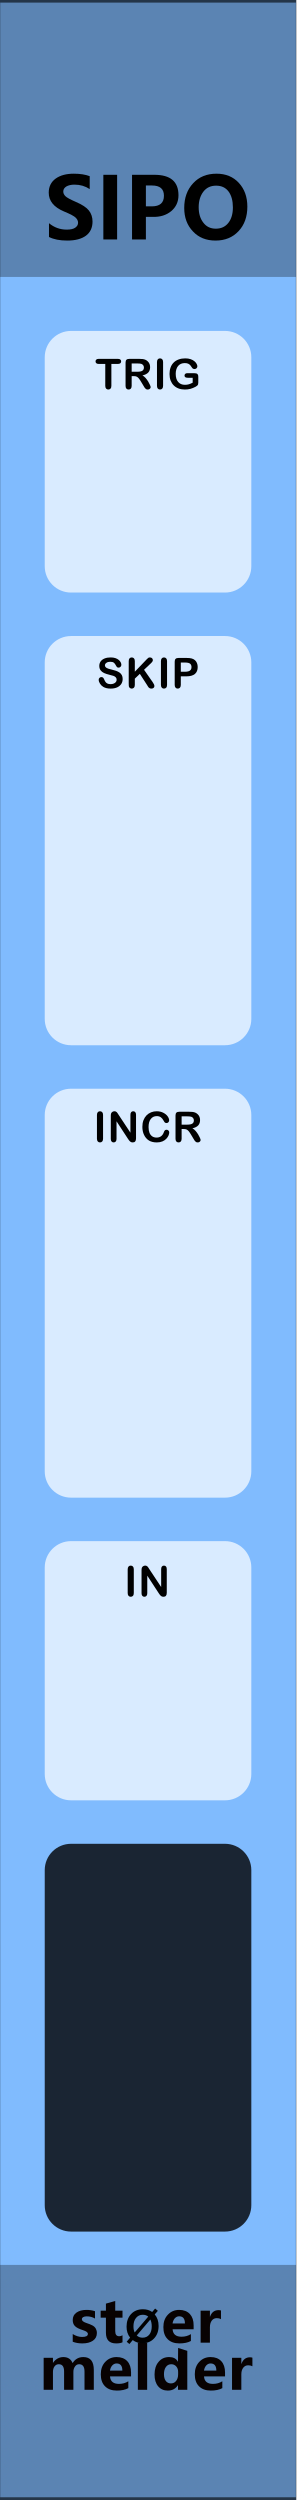
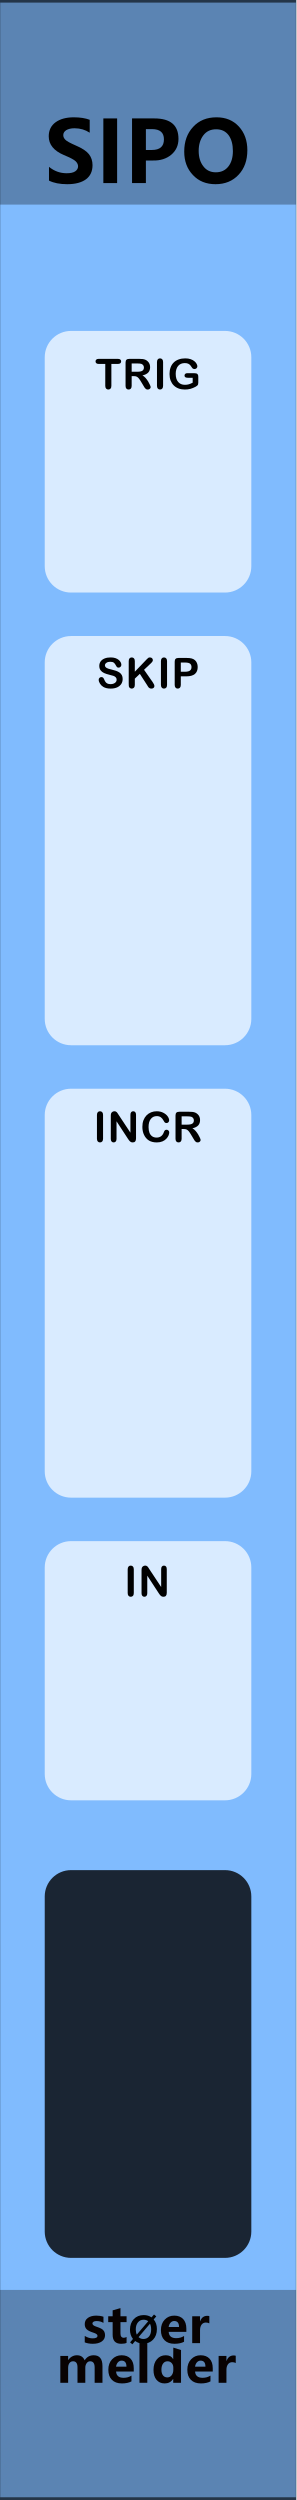
<svg xmlns="http://www.w3.org/2000/svg" width="100%" height="100%" viewBox="0 0 45 380" version="1.1" xml:space="preserve" style="fill-rule:evenodd;clip-rule:evenodd;stroke-linecap:round;stroke-linejoin:round;stroke-miterlimit:1.5;">
  <g id="panel" transform="matrix(0.834722,0,0,1.04324,-803.837,250.623)">
    <g transform="matrix(0.898503,0,0,0.958552,963,-240.242)">
      <rect x="0" y="0" width="60" height="380" style="fill:rgb(128,187,254);" />
    </g>
-     <g transform="matrix(0.318803,0,0,2.38646,972.575,-1069.43)">
-       <rect x="-30.034" y="347.456" width="169.102" height="16.91" style="fill:rgb(4,4,4);fill-opacity:0.3;" />
-     </g>
-     <g transform="matrix(2.40704,0,0,25.5659,873.006,-292.473)">
-       <rect x="37.388" y="2.043" width="22.397" height="14.247" style="fill:none;stroke:black;stroke-opacity:0.6;stroke-width:0.03px;" />
-     </g>
-     <g transform="matrix(1,0,0,1,-0.138405,0)">
+     <g transform="matrix(0.840359,0,0,0.840359,157.921,16.2108)">
      <g transform="matrix(1.198,0,0,0.958552,893.633,-224.914)">
        <g transform="matrix(9,0,0,9,64.0056,347.267)">
          <path d="M0.919,0L0.762,0L0.762,-0.308C0.762,-0.391 0.732,-0.432 0.671,-0.432C0.643,-0.432 0.62,-0.42 0.602,-0.395C0.583,-0.369 0.574,-0.339 0.574,-0.303L0.574,0L0.417,0L0.417,-0.312C0.417,-0.392 0.387,-0.432 0.327,-0.432C0.298,-0.432 0.274,-0.42 0.256,-0.396C0.238,-0.372 0.229,-0.341 0.229,-0.301L0.229,0L0.072,0L0.072,-0.54L0.229,-0.54L0.229,-0.456L0.231,-0.456C0.25,-0.486 0.275,-0.51 0.307,-0.528C0.338,-0.545 0.371,-0.553 0.405,-0.553C0.481,-0.553 0.533,-0.519 0.561,-0.451C0.603,-0.519 0.663,-0.553 0.743,-0.553C0.86,-0.553 0.919,-0.481 0.919,-0.335L0.919,0Z" style="fill:rgb(10,1,1);fill-rule:nonzero;" />
        </g>
        <g transform="matrix(9,0,0,9,72.978,347.267)">
          <path d="M0.551,-0.226L0.196,-0.226C0.201,-0.142 0.252,-0.1 0.347,-0.1C0.407,-0.1 0.459,-0.115 0.505,-0.144L0.505,-0.028C0.456,-0.001 0.391,0.013 0.312,0.013C0.226,0.013 0.159,-0.011 0.111,-0.06C0.063,-0.108 0.04,-0.176 0.04,-0.262C0.04,-0.348 0.065,-0.419 0.116,-0.472C0.167,-0.526 0.23,-0.553 0.307,-0.553C0.384,-0.553 0.443,-0.53 0.487,-0.484C0.53,-0.437 0.551,-0.374 0.551,-0.292L0.551,-0.226ZM0.404,-0.324C0.404,-0.405 0.372,-0.445 0.306,-0.445C0.279,-0.445 0.255,-0.434 0.234,-0.412C0.214,-0.39 0.201,-0.361 0.195,-0.324L0.404,-0.324Z" style="fill:rgb(10,1,1);fill-rule:nonzero;" />
        </g>
        <g transform="matrix(9,0,0,9,78.3513,347.267)">
          <rect x="0.069" y="-0.799" width="0.157" height="0.799" style="fill:rgb(10,1,1);fill-rule:nonzero;" />
        </g>
        <g transform="matrix(9,0,0,9,81.1494,347.267)">
          <path d="M0.593,0L0.436,0L0.436,-0.076L0.433,-0.076C0.395,-0.017 0.339,0.013 0.264,0.013C0.195,0.013 0.141,-0.011 0.1,-0.06C0.06,-0.108 0.04,-0.174 0.04,-0.258C0.04,-0.346 0.062,-0.418 0.108,-0.472C0.153,-0.526 0.212,-0.553 0.286,-0.553C0.356,-0.553 0.405,-0.528 0.433,-0.477L0.436,-0.477L0.438,-0.707L0.593,-0.658L0.593,0ZM0.438,-0.306C0.438,-0.342 0.427,-0.372 0.405,-0.396C0.383,-0.42 0.356,-0.432 0.323,-0.432C0.284,-0.432 0.254,-0.417 0.232,-0.386C0.21,-0.356 0.199,-0.315 0.199,-0.263C0.199,-0.213 0.21,-0.175 0.231,-0.148C0.252,-0.121 0.281,-0.108 0.318,-0.108C0.353,-0.108 0.382,-0.122 0.404,-0.15C0.427,-0.179 0.438,-0.215 0.438,-0.261L0.438,-0.306Z" style="fill:rgb(10,1,1);fill-rule:nonzero;" />
        </g>
        <g transform="matrix(9,0,0,9,87.2654,347.267)">
          <path d="M0.551,-0.226L0.196,-0.226C0.201,-0.142 0.252,-0.1 0.347,-0.1C0.407,-0.1 0.459,-0.115 0.505,-0.144L0.505,-0.028C0.456,-0.001 0.391,0.013 0.312,0.013C0.226,0.013 0.159,-0.011 0.111,-0.06C0.063,-0.108 0.04,-0.176 0.04,-0.262C0.04,-0.348 0.065,-0.419 0.116,-0.472C0.167,-0.526 0.23,-0.553 0.307,-0.553C0.384,-0.553 0.443,-0.53 0.487,-0.484C0.53,-0.437 0.551,-0.374 0.551,-0.292L0.551,-0.226ZM0.404,-0.324C0.404,-0.405 0.372,-0.445 0.306,-0.445C0.279,-0.445 0.255,-0.434 0.234,-0.412C0.214,-0.39 0.201,-0.361 0.195,-0.324L0.404,-0.324Z" style="fill:rgb(10,1,1);fill-rule:nonzero;" />
        </g>
        <g transform="matrix(9,0,0,9,92.6386,347.267)">
          <path d="M0.416,-0.397C0.397,-0.408 0.374,-0.414 0.346,-0.414C0.31,-0.414 0.282,-0.4 0.261,-0.373C0.24,-0.345 0.229,-0.308 0.229,-0.26L0.229,0L0.072,0L0.072,-0.54L0.229,-0.54L0.229,-0.438L0.231,-0.438C0.257,-0.512 0.305,-0.549 0.374,-0.549C0.392,-0.549 0.406,-0.547 0.416,-0.543L0.416,-0.397Z" style="fill:rgb(10,1,1);fill-rule:nonzero;" />
        </g>
      </g>
      <g transform="matrix(1.198,0,0,0.958552,893.495,-231.786)">
        <g transform="matrix(9,0,0,9,68.6657,347.267)">
          <path d="M0.058,-0.145C0.112,-0.112 0.165,-0.096 0.216,-0.096C0.281,-0.096 0.314,-0.113 0.314,-0.148C0.314,-0.173 0.287,-0.193 0.233,-0.21C0.166,-0.231 0.12,-0.254 0.095,-0.28C0.07,-0.305 0.058,-0.34 0.058,-0.383C0.058,-0.436 0.079,-0.478 0.122,-0.508C0.165,-0.538 0.221,-0.553 0.291,-0.553C0.34,-0.553 0.388,-0.546 0.434,-0.531L0.434,-0.407C0.392,-0.432 0.346,-0.444 0.295,-0.444C0.27,-0.444 0.25,-0.44 0.235,-0.431C0.22,-0.422 0.212,-0.41 0.212,-0.396C0.212,-0.371 0.235,-0.351 0.28,-0.335C0.329,-0.319 0.366,-0.304 0.39,-0.291C0.415,-0.278 0.434,-0.26 0.447,-0.238C0.459,-0.216 0.466,-0.191 0.466,-0.163C0.466,-0.107 0.444,-0.064 0.399,-0.033C0.354,-0.002 0.295,0.013 0.22,0.013C0.162,0.013 0.107,0.004 0.058,-0.015L0.058,-0.145Z" style="fill:rgb(10,1,1);fill-rule:nonzero;" />
        </g>
        <g transform="matrix(9,0,0,9,73.2436,347.267)">
          <path d="M0.39,-0.006C0.366,0.007 0.33,0.013 0.282,0.013C0.167,0.013 0.11,-0.047 0.11,-0.167L0.11,-0.422L0.021,-0.422L0.021,-0.54L0.11,-0.54L0.11,-0.659L0.267,-0.704L0.267,-0.54L0.39,-0.54L0.39,-0.422L0.267,-0.422L0.267,-0.195C0.267,-0.137 0.289,-0.108 0.335,-0.108C0.353,-0.108 0.371,-0.114 0.39,-0.124L0.39,-0.006Z" style="fill:rgb(10,1,1);fill-rule:nonzero;" />
        </g>
        <g transform="matrix(6.6,0,0,6.6,77.1051,347.267)">
          <path d="M0.106,0.032L0.043,-0.021L0.122,-0.115C0.067,-0.183 0.04,-0.268 0.04,-0.368C0.04,-0.487 0.075,-0.584 0.144,-0.658C0.213,-0.732 0.305,-0.769 0.418,-0.769C0.5,-0.769 0.571,-0.748 0.63,-0.706L0.698,-0.785L0.761,-0.733L0.689,-0.65C0.748,-0.581 0.778,-0.493 0.778,-0.384C0.778,-0.266 0.743,-0.17 0.674,-0.097C0.605,-0.023 0.516,0.013 0.406,0.013C0.32,0.013 0.246,-0.011 0.182,-0.059L0.106,0.032ZM0.54,-0.6C0.506,-0.628 0.463,-0.642 0.413,-0.642C0.349,-0.642 0.297,-0.617 0.258,-0.569C0.218,-0.52 0.199,-0.455 0.199,-0.375C0.199,-0.319 0.208,-0.273 0.227,-0.234L0.54,-0.6ZM0.275,-0.165C0.311,-0.131 0.356,-0.114 0.409,-0.114C0.473,-0.114 0.524,-0.137 0.563,-0.184C0.601,-0.231 0.62,-0.294 0.62,-0.374C0.62,-0.435 0.61,-0.488 0.588,-0.533L0.275,-0.165Z" style="fill-rule:nonzero;" />
        </g>
        <g transform="matrix(9,0,0,9,82.6053,347.267)">
          <path d="M0.551,-0.226L0.196,-0.226C0.201,-0.142 0.252,-0.1 0.347,-0.1C0.407,-0.1 0.459,-0.115 0.505,-0.144L0.505,-0.028C0.456,-0.001 0.391,0.013 0.312,0.013C0.226,0.013 0.159,-0.011 0.111,-0.06C0.063,-0.108 0.04,-0.176 0.04,-0.262C0.04,-0.348 0.065,-0.419 0.116,-0.472C0.167,-0.526 0.23,-0.553 0.307,-0.553C0.384,-0.553 0.443,-0.53 0.487,-0.484C0.53,-0.437 0.551,-0.374 0.551,-0.292L0.551,-0.226ZM0.404,-0.324C0.404,-0.405 0.372,-0.445 0.306,-0.445C0.279,-0.445 0.255,-0.434 0.234,-0.412C0.214,-0.39 0.201,-0.361 0.195,-0.324L0.404,-0.324Z" style="fill:rgb(10,1,1);fill-rule:nonzero;" />
        </g>
        <g transform="matrix(9,0,0,9,87.9786,347.267)">
          <path d="M0.416,-0.397C0.397,-0.408 0.374,-0.414 0.346,-0.414C0.31,-0.414 0.282,-0.4 0.261,-0.373C0.24,-0.345 0.229,-0.308 0.229,-0.26L0.229,0L0.072,0L0.072,-0.54L0.229,-0.54L0.229,-0.438L0.231,-0.438C0.257,-0.512 0.305,-0.549 0.374,-0.549C0.392,-0.549 0.406,-0.547 0.416,-0.543L0.416,-0.397Z" style="fill:rgb(10,1,1);fill-rule:nonzero;" />
        </g>
      </g>
    </g>
-     <g transform="matrix(1.198,0,0,0.958552,953.586,-205.346)">
+     <g transform="matrix(0.318803,0,0,1.81961,972.575,-538.829)">
+       <rect x="-30.034" y="347.456" width="169.102" height="16.91" style="fill:rgb(4,4,4);fill-opacity:0.3;" />
+     </g>
+     <g transform="matrix(0.318803,0,0,1.76292,972.575,-852.772)">
+       <rect x="-30.034" y="347.456" width="169.102" height="16.91" style="fill:rgb(4,4,4);fill-opacity:0.3;" />
+     </g>
+     <g transform="matrix(2.40704,0,0,25.5659,873.006,-292.473)">
+       <rect x="37.388" y="2.043" width="22.397" height="14.247" style="fill:none;stroke:black;stroke-opacity:0.6;stroke-width:0.03px;" />
+     </g>
+     <g transform="matrix(1.198,0,0,0.958552,953.586,-213.56)">
      <g transform="matrix(13,0,0,13,14.6155,0)">
        <path d="M0.053,-0.19C0.114,-0.14 0.183,-0.115 0.26,-0.115C0.304,-0.115 0.337,-0.122 0.359,-0.137C0.382,-0.153 0.393,-0.172 0.393,-0.196C0.393,-0.216 0.384,-0.236 0.366,-0.254C0.349,-0.272 0.302,-0.297 0.227,-0.328C0.109,-0.378 0.05,-0.451 0.05,-0.547C0.05,-0.617 0.077,-0.672 0.13,-0.711C0.184,-0.75 0.255,-0.769 0.343,-0.769C0.417,-0.769 0.479,-0.759 0.529,-0.74L0.529,-0.589C0.478,-0.623 0.419,-0.641 0.351,-0.641C0.311,-0.641 0.279,-0.633 0.255,-0.619C0.232,-0.604 0.22,-0.585 0.22,-0.561C0.22,-0.541 0.228,-0.523 0.244,-0.507C0.26,-0.49 0.301,-0.468 0.365,-0.44C0.44,-0.408 0.492,-0.374 0.52,-0.338C0.548,-0.302 0.562,-0.259 0.562,-0.21C0.562,-0.137 0.536,-0.082 0.485,-0.044C0.433,-0.006 0.36,0.013 0.266,0.013C0.179,0.013 0.108,-0.001 0.053,-0.029L0.053,-0.19Z" style="fill-rule:nonzero;" />
      </g>
      <g transform="matrix(13,0,0,13,22.4358,0)">
        <rect x="0.087" y="-0.756" width="0.161" height="0.756" style="fill-rule:nonzero;" />
      </g>
      <g transform="matrix(13,0,0,13,26.7966,0)">
        <path d="M0.249,-0.264L0.249,0L0.087,0L0.087,-0.756L0.348,-0.756C0.536,-0.756 0.63,-0.677 0.63,-0.517C0.63,-0.44 0.601,-0.378 0.545,-0.331C0.488,-0.284 0.417,-0.262 0.332,-0.264L0.249,-0.264ZM0.249,-0.631L0.249,-0.387L0.318,-0.387C0.413,-0.387 0.46,-0.428 0.46,-0.511C0.46,-0.591 0.414,-0.631 0.32,-0.631L0.249,-0.631Z" style="fill-rule:nonzero;" />
      </g>
      <g transform="matrix(13,0,0,13,35.3406,0)">
        <path d="M0.04,-0.368C0.04,-0.487 0.075,-0.583 0.144,-0.657C0.213,-0.732 0.304,-0.769 0.418,-0.769C0.526,-0.769 0.613,-0.733 0.679,-0.661C0.745,-0.589 0.778,-0.497 0.778,-0.384C0.778,-0.266 0.744,-0.17 0.675,-0.097C0.607,-0.024 0.517,0.013 0.406,0.013C0.297,0.013 0.209,-0.022 0.142,-0.094C0.074,-0.165 0.04,-0.256 0.04,-0.368ZM0.209,-0.377C0.209,-0.303 0.227,-0.243 0.263,-0.197C0.298,-0.15 0.347,-0.126 0.409,-0.126C0.472,-0.126 0.521,-0.149 0.556,-0.194C0.591,-0.238 0.609,-0.299 0.609,-0.374C0.609,-0.453 0.592,-0.515 0.558,-0.561C0.523,-0.607 0.475,-0.629 0.413,-0.629C0.35,-0.629 0.3,-0.606 0.264,-0.559C0.228,-0.512 0.209,-0.451 0.209,-0.377Z" style="fill-rule:nonzero;" />
      </g>
    </g>
    <g transform="matrix(0.552947,0,0,1.41025,968.322,-95.9712)">
      <path d="M73.138,59.642C73.138,58.142 69.254,56.924 64.471,56.924L13.773,56.924C8.99,56.924 5.107,58.142 5.107,59.642L5.107,80.985C5.107,82.486 8.99,83.704 13.773,83.704L64.471,83.704C69.254,83.704 73.138,82.486 73.138,80.985L73.138,59.642Z" style="fill:white;fill-opacity:0.7;" />
    </g>
    <g transform="matrix(1.198,0,0,0.958552,940.395,-57.401)">
      <g transform="matrix(6.4,0,0,6.4,37.7404,51.8924)">
        <path d="M0.084,-0.076L0.084,-0.64C0.084,-0.669 0.091,-0.691 0.104,-0.706C0.117,-0.721 0.135,-0.728 0.156,-0.728C0.178,-0.728 0.195,-0.721 0.209,-0.706C0.222,-0.692 0.229,-0.67 0.229,-0.64L0.229,-0.076C0.229,-0.047 0.222,-0.024 0.209,-0.01C0.195,0.005 0.178,0.012 0.156,0.012C0.135,0.012 0.118,0.005 0.104,-0.01C0.091,-0.025 0.084,-0.047 0.084,-0.076Z" style="fill-rule:nonzero;" />
      </g>
      <g transform="matrix(6.4,0,0,6.4,39.8715,51.8924)">
        <path d="M0.267,-0.641L0.546,-0.219L0.546,-0.645C0.546,-0.673 0.552,-0.693 0.564,-0.707C0.576,-0.721 0.592,-0.728 0.612,-0.728C0.633,-0.728 0.649,-0.721 0.661,-0.707C0.673,-0.693 0.679,-0.673 0.679,-0.645L0.679,-0.082C0.679,-0.019 0.653,0.012 0.601,0.012C0.588,0.012 0.576,0.01 0.566,0.007C0.556,0.003 0.546,-0.003 0.537,-0.011C0.528,-0.019 0.519,-0.029 0.511,-0.04C0.503,-0.051 0.496,-0.062 0.488,-0.073L0.216,-0.49L0.216,-0.071C0.216,-0.043 0.209,-0.023 0.197,-0.009C0.184,0.005 0.168,0.012 0.148,0.012C0.127,0.012 0.111,0.005 0.099,-0.009C0.086,-0.023 0.08,-0.044 0.08,-0.071L0.08,-0.623C0.08,-0.646 0.083,-0.665 0.088,-0.678C0.094,-0.693 0.104,-0.705 0.119,-0.714C0.133,-0.723 0.148,-0.728 0.165,-0.728C0.178,-0.728 0.189,-0.726 0.198,-0.722C0.208,-0.717 0.216,-0.712 0.223,-0.705C0.23,-0.697 0.237,-0.688 0.244,-0.677C0.252,-0.665 0.259,-0.653 0.267,-0.641Z" style="fill-rule:nonzero;" />
      </g>
    </g>
    <g transform="matrix(0.552947,0,0,2.22633,968.322,-274.297)">
      <path d="M73.138,58.646C73.138,57.695 69.254,56.924 64.471,56.924L13.773,56.924C8.99,56.924 5.107,57.695 5.107,58.646L5.107,81.982C5.107,82.932 8.99,83.704 13.773,83.704L64.471,83.704C69.254,83.704 73.138,82.932 73.138,81.982L73.138,58.646Z" style="fill:white;fill-opacity:0.7;" />
    </g>
    <g transform="matrix(1.198,0,0,0.958552,940.545,-189.722)">
      <g transform="matrix(6.4,0,0,6.4,33.4061,51.8924)">
        <path d="M0.622,-0.215C0.622,-0.172 0.611,-0.133 0.589,-0.098C0.566,-0.064 0.534,-0.037 0.491,-0.017C0.448,0.002 0.397,0.012 0.338,0.012C0.267,0.012 0.209,-0.001 0.163,-0.028C0.131,-0.047 0.104,-0.073 0.084,-0.105C0.063,-0.137 0.053,-0.168 0.053,-0.198C0.053,-0.216 0.059,-0.231 0.072,-0.243C0.084,-0.256 0.099,-0.262 0.118,-0.262C0.133,-0.262 0.146,-0.257 0.157,-0.248C0.168,-0.238 0.177,-0.223 0.184,-0.204C0.193,-0.181 0.203,-0.162 0.214,-0.147C0.224,-0.132 0.239,-0.119 0.258,-0.109C0.278,-0.099 0.303,-0.094 0.334,-0.094C0.377,-0.094 0.412,-0.104 0.439,-0.124C0.466,-0.144 0.479,-0.169 0.479,-0.199C0.479,-0.223 0.472,-0.242 0.457,-0.257C0.443,-0.272 0.424,-0.283 0.401,-0.291C0.378,-0.299 0.347,-0.307 0.309,-0.316C0.258,-0.328 0.215,-0.342 0.18,-0.358C0.145,-0.374 0.118,-0.396 0.097,-0.424C0.077,-0.452 0.067,-0.486 0.067,-0.528C0.067,-0.567 0.078,-0.602 0.099,-0.633C0.121,-0.663 0.152,-0.687 0.192,-0.703C0.233,-0.72 0.281,-0.728 0.336,-0.728C0.38,-0.728 0.418,-0.723 0.45,-0.712C0.482,-0.701 0.509,-0.686 0.53,-0.668C0.551,-0.65 0.566,-0.631 0.576,-0.611C0.586,-0.591 0.591,-0.572 0.591,-0.553C0.591,-0.536 0.585,-0.52 0.573,-0.507C0.56,-0.493 0.545,-0.486 0.527,-0.486C0.51,-0.486 0.498,-0.49 0.489,-0.498C0.48,-0.507 0.471,-0.52 0.461,-0.539C0.448,-0.566 0.432,-0.587 0.414,-0.602C0.396,-0.617 0.367,-0.625 0.326,-0.625C0.289,-0.625 0.259,-0.617 0.236,-0.6C0.213,-0.584 0.201,-0.564 0.201,-0.541C0.201,-0.527 0.205,-0.514 0.213,-0.504C0.221,-0.493 0.231,-0.485 0.245,-0.477C0.259,-0.47 0.273,-0.464 0.287,-0.459C0.301,-0.455 0.324,-0.449 0.356,-0.441C0.396,-0.431 0.433,-0.421 0.466,-0.41C0.498,-0.398 0.526,-0.384 0.549,-0.368C0.572,-0.352 0.59,-0.331 0.603,-0.306C0.616,-0.281 0.622,-0.251 0.622,-0.215Z" style="fill-rule:nonzero;" />
      </g>
      <g transform="matrix(6.4,0,0,6.4,37.8029,51.8924)">
        <path d="M0.224,-0.64L0.224,-0.389L0.509,-0.686C0.522,-0.7 0.534,-0.711 0.544,-0.718C0.553,-0.725 0.566,-0.728 0.582,-0.728C0.603,-0.728 0.62,-0.722 0.633,-0.71C0.645,-0.698 0.652,-0.683 0.652,-0.665C0.652,-0.644 0.641,-0.623 0.619,-0.602L0.443,-0.435L0.646,-0.144C0.66,-0.124 0.671,-0.106 0.678,-0.091C0.685,-0.076 0.689,-0.061 0.689,-0.047C0.689,-0.031 0.683,-0.017 0.67,-0.005C0.658,0.006 0.641,0.012 0.619,0.012C0.599,0.012 0.583,0.008 0.57,-0.001C0.557,-0.009 0.546,-0.021 0.538,-0.035C0.529,-0.049 0.521,-0.063 0.514,-0.074L0.343,-0.338L0.224,-0.224L0.224,-0.076C0.224,-0.046 0.217,-0.024 0.204,-0.01C0.19,0.005 0.172,0.012 0.151,0.012C0.139,0.012 0.127,0.009 0.115,0.002C0.104,-0.004 0.095,-0.013 0.089,-0.024C0.084,-0.033 0.082,-0.044 0.081,-0.056C0.08,-0.068 0.079,-0.085 0.079,-0.108L0.079,-0.64C0.079,-0.669 0.086,-0.691 0.098,-0.706C0.111,-0.721 0.129,-0.728 0.151,-0.728C0.173,-0.728 0.19,-0.721 0.204,-0.706C0.217,-0.692 0.224,-0.67 0.224,-0.64Z" style="fill-rule:nonzero;" />
      </g>
      <g transform="matrix(6.4,0,0,6.4,42.6684,51.8924)">
        <path d="M0.084,-0.076L0.084,-0.64C0.084,-0.669 0.091,-0.691 0.104,-0.706C0.117,-0.721 0.135,-0.728 0.156,-0.728C0.178,-0.728 0.195,-0.721 0.209,-0.706C0.222,-0.692 0.229,-0.67 0.229,-0.64L0.229,-0.076C0.229,-0.047 0.222,-0.024 0.209,-0.01C0.195,0.005 0.178,0.012 0.156,0.012C0.135,0.012 0.118,0.005 0.104,-0.01C0.091,-0.025 0.084,-0.047 0.084,-0.076Z" style="fill-rule:nonzero;" />
      </g>
      <g transform="matrix(6.4,0,0,6.4,44.7995,51.8924)">
        <path d="M0.356,-0.279L0.223,-0.279L0.223,-0.076C0.223,-0.047 0.216,-0.025 0.203,-0.01C0.189,0.005 0.172,0.012 0.151,0.012C0.129,0.012 0.111,0.005 0.098,-0.01C0.085,-0.025 0.078,-0.047 0.078,-0.075L0.078,-0.627C0.078,-0.659 0.085,-0.682 0.1,-0.695C0.115,-0.709 0.138,-0.716 0.17,-0.716L0.356,-0.716C0.411,-0.716 0.453,-0.712 0.483,-0.703C0.512,-0.695 0.538,-0.681 0.559,-0.663C0.58,-0.644 0.596,-0.621 0.607,-0.593C0.618,-0.566 0.624,-0.535 0.624,-0.501C0.624,-0.428 0.602,-0.373 0.557,-0.335C0.512,-0.298 0.445,-0.279 0.356,-0.279ZM0.321,-0.607L0.223,-0.607L0.223,-0.388L0.321,-0.388C0.355,-0.388 0.384,-0.392 0.406,-0.399C0.429,-0.406 0.447,-0.418 0.459,-0.434C0.471,-0.45 0.477,-0.472 0.477,-0.498C0.477,-0.53 0.468,-0.555 0.449,-0.575C0.428,-0.596 0.386,-0.607 0.321,-0.607Z" style="fill-rule:nonzero;" />
      </g>
    </g>
    <g transform="matrix(0.552947,0,0,1.42348,968.322,-273.05)">
      <path d="M73.138,59.617C73.138,58.131 69.254,56.924 64.471,56.924L13.773,56.924C8.99,56.924 5.107,58.131 5.107,59.617L5.107,81.01C5.107,82.497 8.99,83.704 13.773,83.704L64.471,83.704C69.254,83.704 73.138,82.497 73.138,81.01L73.138,59.617Z" style="fill:white;fill-opacity:0.7;" />
    </g>
    <g transform="matrix(1.198,0,0,0.958552,940.545,-233.296)">
      <g transform="matrix(6.4,0,0,6.4,33.2077,51.8924)">
        <path d="M0.543,-0.596L0.385,-0.596L0.385,-0.076C0.385,-0.046 0.378,-0.024 0.365,-0.01C0.351,0.005 0.334,0.012 0.313,0.012C0.292,0.012 0.274,0.005 0.26,-0.01C0.247,-0.024 0.24,-0.047 0.24,-0.076L0.24,-0.596L0.082,-0.596C0.057,-0.596 0.039,-0.602 0.027,-0.613C0.015,-0.623 0.009,-0.638 0.009,-0.656C0.009,-0.674 0.015,-0.689 0.028,-0.7C0.04,-0.71 0.058,-0.716 0.082,-0.716L0.543,-0.716C0.568,-0.716 0.587,-0.71 0.599,-0.699C0.611,-0.688 0.617,-0.674 0.617,-0.656C0.617,-0.638 0.611,-0.623 0.599,-0.613C0.586,-0.602 0.568,-0.596 0.543,-0.596Z" style="fill-rule:nonzero;" />
      </g>
      <g transform="matrix(6.4,0,0,6.4,37.3357,51.8924)">
        <path d="M0.273,-0.306L0.222,-0.306L0.222,-0.076C0.222,-0.046 0.215,-0.024 0.202,-0.009C0.189,0.005 0.171,0.012 0.15,0.012C0.127,0.012 0.109,0.005 0.096,-0.01C0.083,-0.025 0.077,-0.047 0.077,-0.076L0.077,-0.627C0.077,-0.658 0.084,-0.681 0.098,-0.695C0.112,-0.709 0.135,-0.716 0.166,-0.716L0.402,-0.716C0.434,-0.716 0.462,-0.714 0.485,-0.712C0.508,-0.709 0.529,-0.703 0.548,-0.695C0.57,-0.685 0.59,-0.672 0.607,-0.654C0.625,-0.637 0.638,-0.616 0.647,-0.593C0.656,-0.57 0.66,-0.545 0.66,-0.519C0.66,-0.466 0.645,-0.423 0.615,-0.391C0.585,-0.359 0.539,-0.337 0.478,-0.323C0.504,-0.31 0.528,-0.289 0.552,-0.263C0.575,-0.236 0.596,-0.208 0.615,-0.177C0.633,-0.147 0.647,-0.12 0.657,-0.096C0.668,-0.072 0.673,-0.055 0.673,-0.046C0.673,-0.036 0.67,-0.027 0.664,-0.018C0.658,-0.009 0.65,-0.001 0.639,0.004C0.629,0.01 0.617,0.012 0.603,0.012C0.587,0.012 0.573,0.008 0.562,0.001C0.551,-0.007 0.541,-0.017 0.533,-0.028C0.525,-0.04 0.515,-0.057 0.501,-0.08L0.443,-0.177C0.422,-0.212 0.403,-0.239 0.387,-0.258C0.371,-0.276 0.354,-0.289 0.337,-0.296C0.32,-0.303 0.299,-0.306 0.273,-0.306ZM0.356,-0.607L0.222,-0.607L0.222,-0.41L0.352,-0.41C0.387,-0.41 0.416,-0.413 0.44,-0.419C0.464,-0.425 0.482,-0.435 0.494,-0.45C0.507,-0.464 0.513,-0.484 0.513,-0.51C0.513,-0.53 0.508,-0.547 0.498,-0.562C0.488,-0.577 0.474,-0.589 0.456,-0.596C0.439,-0.603 0.406,-0.607 0.356,-0.607Z" style="fill-rule:nonzero;" />
      </g>
      <g transform="matrix(6.4,0,0,6.4,42.0668,51.8924)">
        <path d="M0.084,-0.076L0.084,-0.64C0.084,-0.669 0.091,-0.691 0.104,-0.706C0.117,-0.721 0.135,-0.728 0.156,-0.728C0.178,-0.728 0.195,-0.721 0.209,-0.706C0.222,-0.692 0.229,-0.67 0.229,-0.64L0.229,-0.076C0.229,-0.047 0.222,-0.024 0.209,-0.01C0.195,0.005 0.178,0.012 0.156,0.012C0.135,0.012 0.118,0.005 0.104,-0.01C0.091,-0.025 0.084,-0.047 0.084,-0.076Z" style="fill-rule:nonzero;" />
      </g>
      <g transform="matrix(6.4,0,0,6.4,44.1979,51.8924)">
        <path d="M0.732,-0.291L0.732,-0.154C0.732,-0.136 0.73,-0.121 0.727,-0.11C0.723,-0.099 0.716,-0.089 0.707,-0.081C0.697,-0.072 0.685,-0.063 0.67,-0.055C0.627,-0.032 0.585,-0.015 0.545,-0.004C0.505,0.007 0.461,0.012 0.414,0.012C0.359,0.012 0.309,0.004 0.264,-0.013C0.218,-0.03 0.18,-0.055 0.148,-0.087C0.116,-0.119 0.092,-0.158 0.074,-0.204C0.057,-0.25 0.049,-0.301 0.049,-0.358C0.049,-0.414 0.057,-0.465 0.074,-0.511C0.09,-0.557 0.115,-0.596 0.147,-0.628C0.179,-0.661 0.218,-0.685 0.265,-0.702C0.311,-0.719 0.363,-0.728 0.422,-0.728C0.47,-0.728 0.513,-0.722 0.55,-0.709C0.587,-0.696 0.617,-0.68 0.64,-0.66C0.663,-0.641 0.681,-0.62 0.692,-0.598C0.704,-0.576 0.71,-0.557 0.71,-0.54C0.71,-0.522 0.703,-0.506 0.69,-0.493C0.676,-0.481 0.66,-0.474 0.641,-0.474C0.631,-0.474 0.621,-0.477 0.611,-0.481C0.601,-0.486 0.593,-0.493 0.587,-0.502C0.569,-0.53 0.554,-0.551 0.542,-0.565C0.529,-0.58 0.512,-0.592 0.491,-0.602C0.47,-0.611 0.444,-0.616 0.411,-0.616C0.378,-0.616 0.348,-0.61 0.321,-0.599C0.295,-0.587 0.272,-0.571 0.254,-0.549C0.235,-0.527 0.221,-0.5 0.211,-0.468C0.201,-0.436 0.196,-0.401 0.196,-0.362C0.196,-0.278 0.215,-0.213 0.254,-0.168C0.292,-0.123 0.346,-0.1 0.415,-0.1C0.449,-0.1 0.48,-0.104 0.51,-0.113C0.539,-0.122 0.569,-0.135 0.599,-0.151L0.599,-0.267L0.487,-0.267C0.46,-0.267 0.439,-0.271 0.426,-0.279C0.412,-0.287 0.405,-0.301 0.405,-0.321C0.405,-0.337 0.411,-0.35 0.422,-0.36C0.434,-0.371 0.449,-0.376 0.469,-0.376L0.634,-0.376C0.654,-0.376 0.671,-0.374 0.685,-0.371C0.699,-0.367 0.71,-0.359 0.719,-0.347C0.728,-0.334 0.732,-0.316 0.732,-0.291Z" style="fill-rule:nonzero;" />
      </g>
    </g>
-     <g transform="matrix(0.552947,0,0,2.10977,968.322,-91.6906)">
+     <g transform="matrix(0.552947,0,0,2.10977,968.322,-87.8564)">
      <path d="M73.138,58.741C73.138,57.738 69.254,56.924 64.471,56.924L13.773,56.924C8.99,56.924 5.107,57.738 5.107,58.741L5.107,81.887C5.107,82.89 8.99,83.704 13.773,83.704L64.471,83.704C69.254,83.704 73.138,82.89 73.138,81.887L73.138,58.741Z" style="fill-opacity:0.8;" />
    </g>
    <g transform="matrix(0.552947,0,0,2.2249,968.322,-208.26)">
      <path d="M73.138,58.647C73.138,57.696 69.254,56.924 64.471,56.924L13.773,56.924C8.99,56.924 5.107,57.696 5.107,58.647L5.107,81.981C5.107,82.932 8.99,83.704 13.773,83.704L64.471,83.704C69.254,83.704 73.138,82.932 73.138,81.981L73.138,58.647Z" style="fill:white;fill-opacity:0.7;" />
    </g>
    <g transform="matrix(1.198,0,0,0.958552,940.545,-123.6)">
      <g transform="matrix(6.4,0,0,6.4,32.9421,51.8924)">
        <path d="M0.084,-0.076L0.084,-0.64C0.084,-0.669 0.091,-0.691 0.104,-0.706C0.117,-0.721 0.135,-0.728 0.156,-0.728C0.178,-0.728 0.195,-0.721 0.209,-0.706C0.222,-0.692 0.229,-0.67 0.229,-0.64L0.229,-0.076C0.229,-0.047 0.222,-0.024 0.209,-0.01C0.195,0.005 0.178,0.012 0.156,0.012C0.135,0.012 0.118,0.005 0.104,-0.01C0.091,-0.025 0.084,-0.047 0.084,-0.076Z" style="fill-rule:nonzero;" />
      </g>
      <g transform="matrix(6.4,0,0,6.4,35.0732,51.8924)">
        <path d="M0.267,-0.641L0.546,-0.219L0.546,-0.645C0.546,-0.673 0.552,-0.693 0.564,-0.707C0.576,-0.721 0.592,-0.728 0.612,-0.728C0.633,-0.728 0.649,-0.721 0.661,-0.707C0.673,-0.693 0.679,-0.673 0.679,-0.645L0.679,-0.082C0.679,-0.019 0.653,0.012 0.601,0.012C0.588,0.012 0.576,0.01 0.566,0.007C0.556,0.003 0.546,-0.003 0.537,-0.011C0.528,-0.019 0.519,-0.029 0.511,-0.04C0.503,-0.051 0.496,-0.062 0.488,-0.073L0.216,-0.49L0.216,-0.071C0.216,-0.043 0.209,-0.023 0.197,-0.009C0.184,0.005 0.168,0.012 0.148,0.012C0.127,0.012 0.111,0.005 0.099,-0.009C0.086,-0.023 0.08,-0.044 0.08,-0.071L0.08,-0.623C0.08,-0.646 0.083,-0.665 0.088,-0.678C0.094,-0.693 0.104,-0.705 0.119,-0.714C0.133,-0.723 0.148,-0.728 0.165,-0.728C0.178,-0.728 0.189,-0.726 0.198,-0.722C0.208,-0.717 0.216,-0.712 0.223,-0.705C0.23,-0.697 0.237,-0.688 0.244,-0.677C0.252,-0.665 0.259,-0.653 0.267,-0.641Z" style="fill-rule:nonzero;" />
      </g>
      <g transform="matrix(6.4,0,0,6.4,40.0637,51.8924)">
        <path d="M0.688,-0.226C0.688,-0.203 0.682,-0.179 0.671,-0.152C0.66,-0.126 0.642,-0.1 0.618,-0.074C0.594,-0.048 0.563,-0.028 0.526,-0.012C0.488,0.004 0.445,0.012 0.395,0.012C0.357,0.012 0.323,0.009 0.292,0.001C0.261,-0.006 0.233,-0.017 0.208,-0.032C0.183,-0.047 0.159,-0.067 0.138,-0.092C0.119,-0.114 0.103,-0.139 0.09,-0.167C0.076,-0.195 0.066,-0.225 0.06,-0.256C0.053,-0.288 0.05,-0.321 0.05,-0.357C0.05,-0.415 0.058,-0.466 0.075,-0.512C0.092,-0.557 0.116,-0.596 0.147,-0.629C0.178,-0.661 0.215,-0.686 0.257,-0.703C0.299,-0.72 0.344,-0.728 0.391,-0.728C0.449,-0.728 0.501,-0.716 0.546,-0.693C0.591,-0.67 0.626,-0.642 0.65,-0.608C0.674,-0.574 0.686,-0.542 0.686,-0.511C0.686,-0.495 0.68,-0.48 0.668,-0.467C0.657,-0.455 0.643,-0.448 0.626,-0.448C0.607,-0.448 0.594,-0.453 0.584,-0.461C0.575,-0.47 0.565,-0.485 0.553,-0.507C0.534,-0.542 0.512,-0.569 0.487,-0.586C0.461,-0.604 0.43,-0.613 0.392,-0.613C0.333,-0.613 0.285,-0.59 0.25,-0.545C0.214,-0.5 0.197,-0.435 0.197,-0.352C0.197,-0.296 0.205,-0.25 0.22,-0.213C0.236,-0.176 0.258,-0.149 0.287,-0.13C0.315,-0.112 0.349,-0.103 0.387,-0.103C0.429,-0.103 0.464,-0.113 0.493,-0.134C0.522,-0.155 0.543,-0.185 0.558,-0.225C0.564,-0.244 0.572,-0.259 0.581,-0.271C0.59,-0.283 0.605,-0.289 0.625,-0.289C0.642,-0.289 0.657,-0.283 0.669,-0.271C0.682,-0.259 0.688,-0.244 0.688,-0.226Z" style="fill-rule:nonzero;" />
      </g>
      <g transform="matrix(6.4,0,0,6.4,44.9292,51.8924)">
        <path d="M0.273,-0.306L0.222,-0.306L0.222,-0.076C0.222,-0.046 0.215,-0.024 0.202,-0.009C0.189,0.005 0.171,0.012 0.15,0.012C0.127,0.012 0.109,0.005 0.096,-0.01C0.083,-0.025 0.077,-0.047 0.077,-0.076L0.077,-0.627C0.077,-0.658 0.084,-0.681 0.098,-0.695C0.112,-0.709 0.135,-0.716 0.166,-0.716L0.402,-0.716C0.434,-0.716 0.462,-0.714 0.485,-0.712C0.508,-0.709 0.529,-0.703 0.548,-0.695C0.57,-0.685 0.59,-0.672 0.607,-0.654C0.625,-0.637 0.638,-0.616 0.647,-0.593C0.656,-0.57 0.66,-0.545 0.66,-0.519C0.66,-0.466 0.645,-0.423 0.615,-0.391C0.585,-0.359 0.539,-0.337 0.478,-0.323C0.504,-0.31 0.528,-0.289 0.552,-0.263C0.575,-0.236 0.596,-0.208 0.615,-0.177C0.633,-0.147 0.647,-0.12 0.657,-0.096C0.668,-0.072 0.673,-0.055 0.673,-0.046C0.673,-0.036 0.67,-0.027 0.664,-0.018C0.658,-0.009 0.65,-0.001 0.639,0.004C0.629,0.01 0.617,0.012 0.603,0.012C0.587,0.012 0.573,0.008 0.562,0.001C0.551,-0.007 0.541,-0.017 0.533,-0.028C0.525,-0.04 0.515,-0.057 0.501,-0.08L0.443,-0.177C0.422,-0.212 0.403,-0.239 0.387,-0.258C0.371,-0.276 0.354,-0.289 0.337,-0.296C0.32,-0.303 0.299,-0.306 0.273,-0.306ZM0.356,-0.607L0.222,-0.607L0.222,-0.41L0.352,-0.41C0.387,-0.41 0.416,-0.413 0.44,-0.419C0.464,-0.425 0.482,-0.435 0.494,-0.45C0.507,-0.464 0.513,-0.484 0.513,-0.51C0.513,-0.53 0.508,-0.547 0.498,-0.562C0.488,-0.577 0.474,-0.589 0.456,-0.596C0.439,-0.603 0.406,-0.607 0.356,-0.607Z" style="fill-rule:nonzero;" />
      </g>
    </g>
-     <g transform="matrix(0.318803,0,0,2.03501,972.575,-617.315)">
-       <rect x="-30.034" y="347.456" width="169.102" height="16.91" style="fill:rgb(4,4,4);fill-opacity:0.3;" />
-     </g>
  </g>
</svg>
